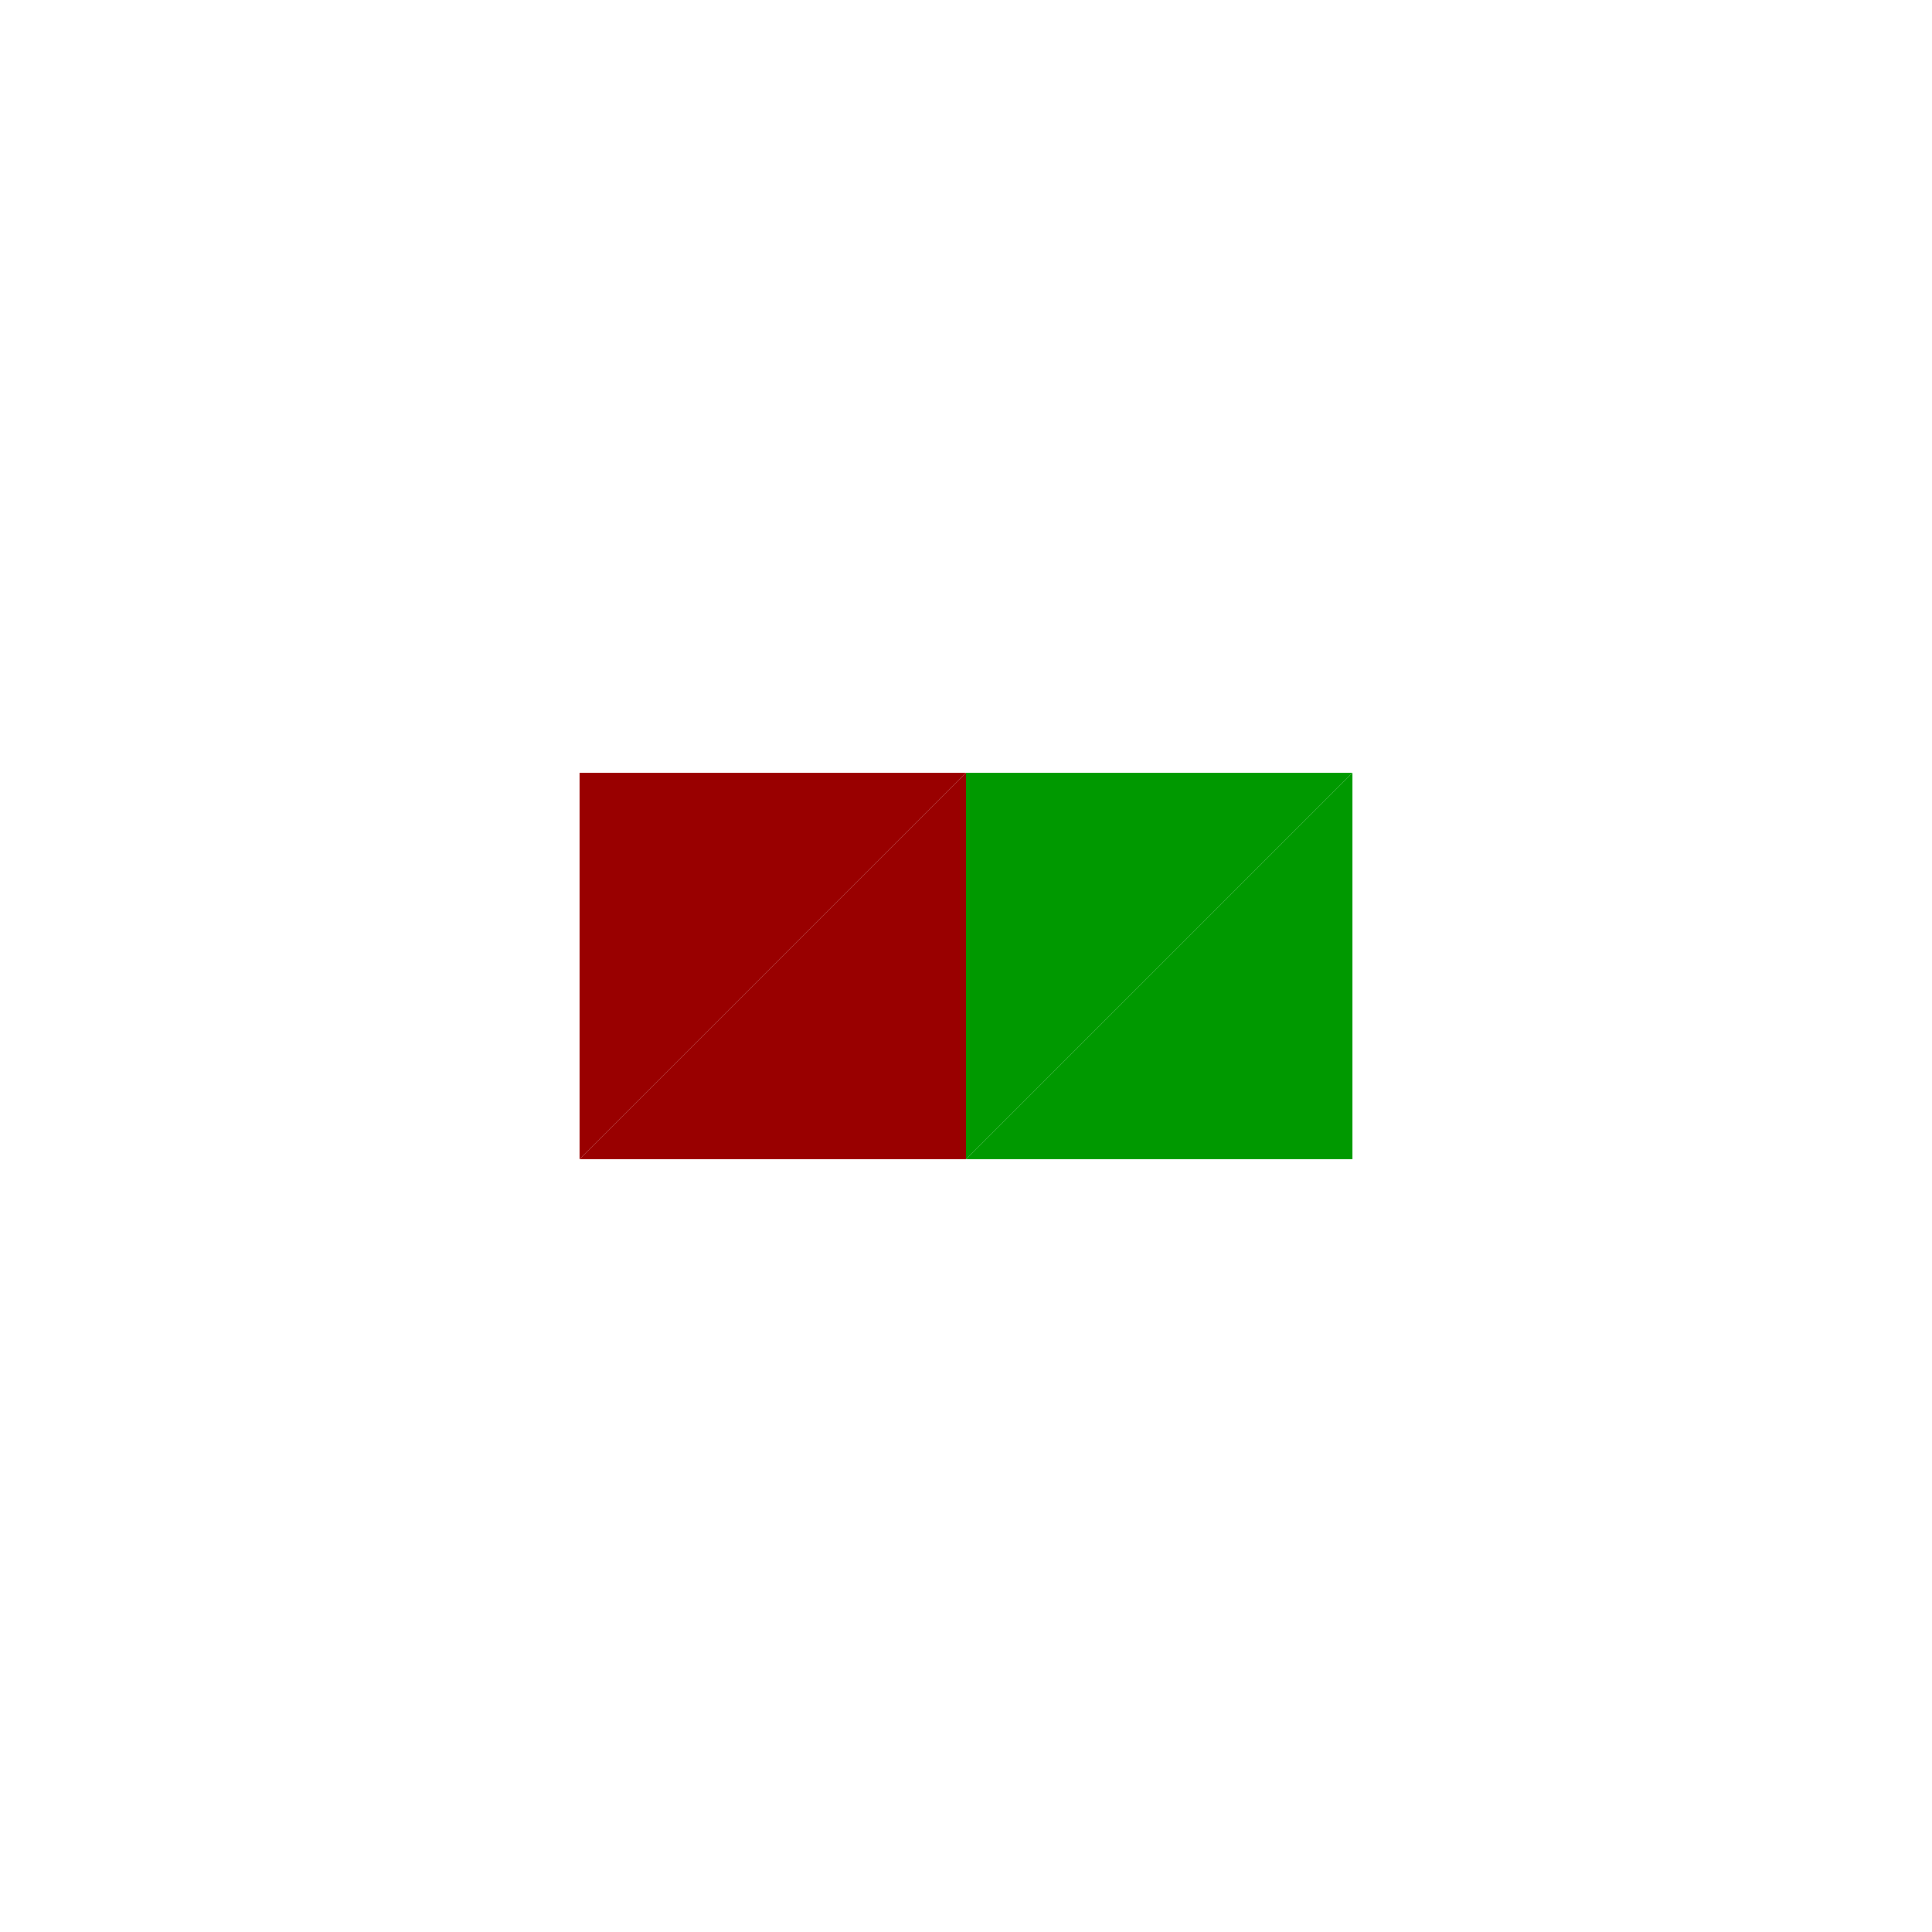
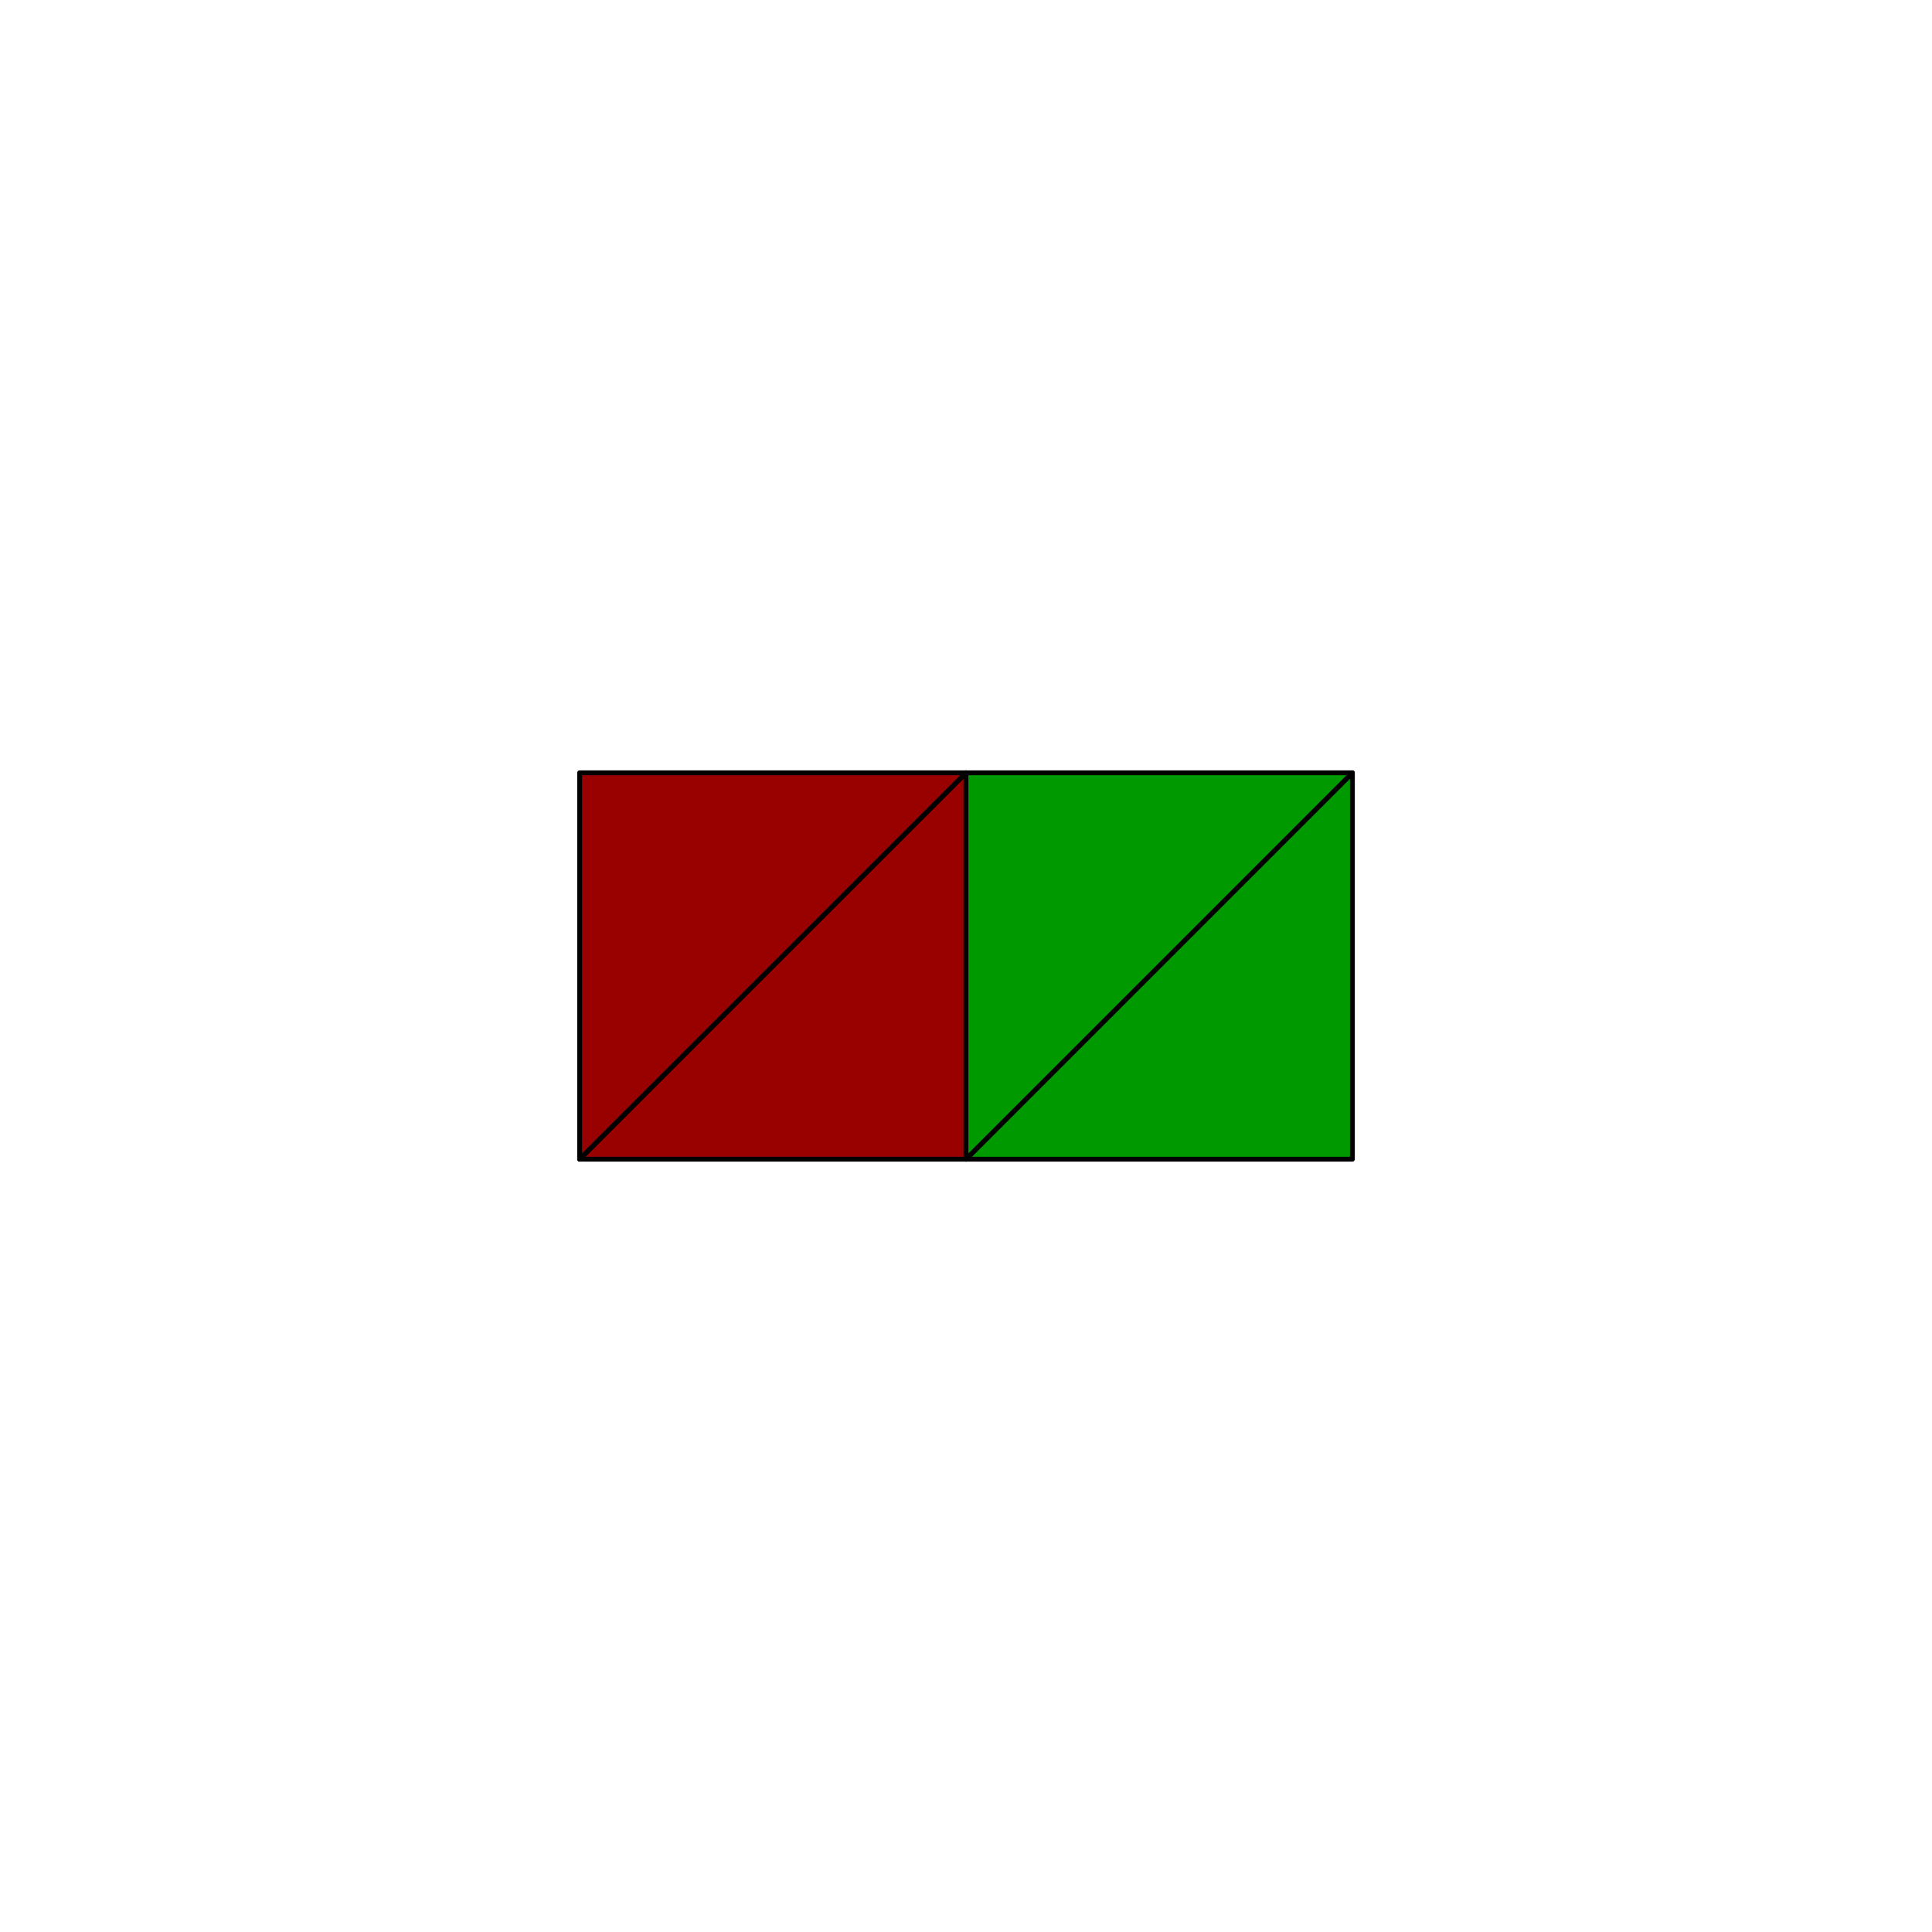
<svg xmlns="http://www.w3.org/2000/svg" width="400" height="400" viewBox="-200 -200 400 400">
  <g stroke="#000" stroke-width="1" stroke-linecap="round" stroke-linejoin="round">
-     <polygon fill="rgba(153,0,0,1)" stroke="none" points="-80,40 0,-40 0,40" />
-     <polygon fill="rgba(153,0,0,1)" stroke="none" points="-80,40 -80,-40 0,-40" />
-     <polygon fill="rgba(0,153,0,1)" stroke="none" points="0,40 80,-40 80,40" />
-     <polygon fill="rgba(0,153,0,1)" stroke="none" points="0,40 0,-40 80,-40" />
+     <polygon fill="rgba(153,0,0,1)" points="-80,40 0,-40 0,40" />
+     <polygon fill="rgba(153,0,0,1)" points="-80,40 -80,-40 0,-40" />
+     <polygon fill="rgba(0,153,0,1)" points="0,40 80,-40 80,40" />
+     <polygon fill="rgba(0,153,0,1)" points="0,40 0,-40 80,-40" />
  </g>
</svg>
